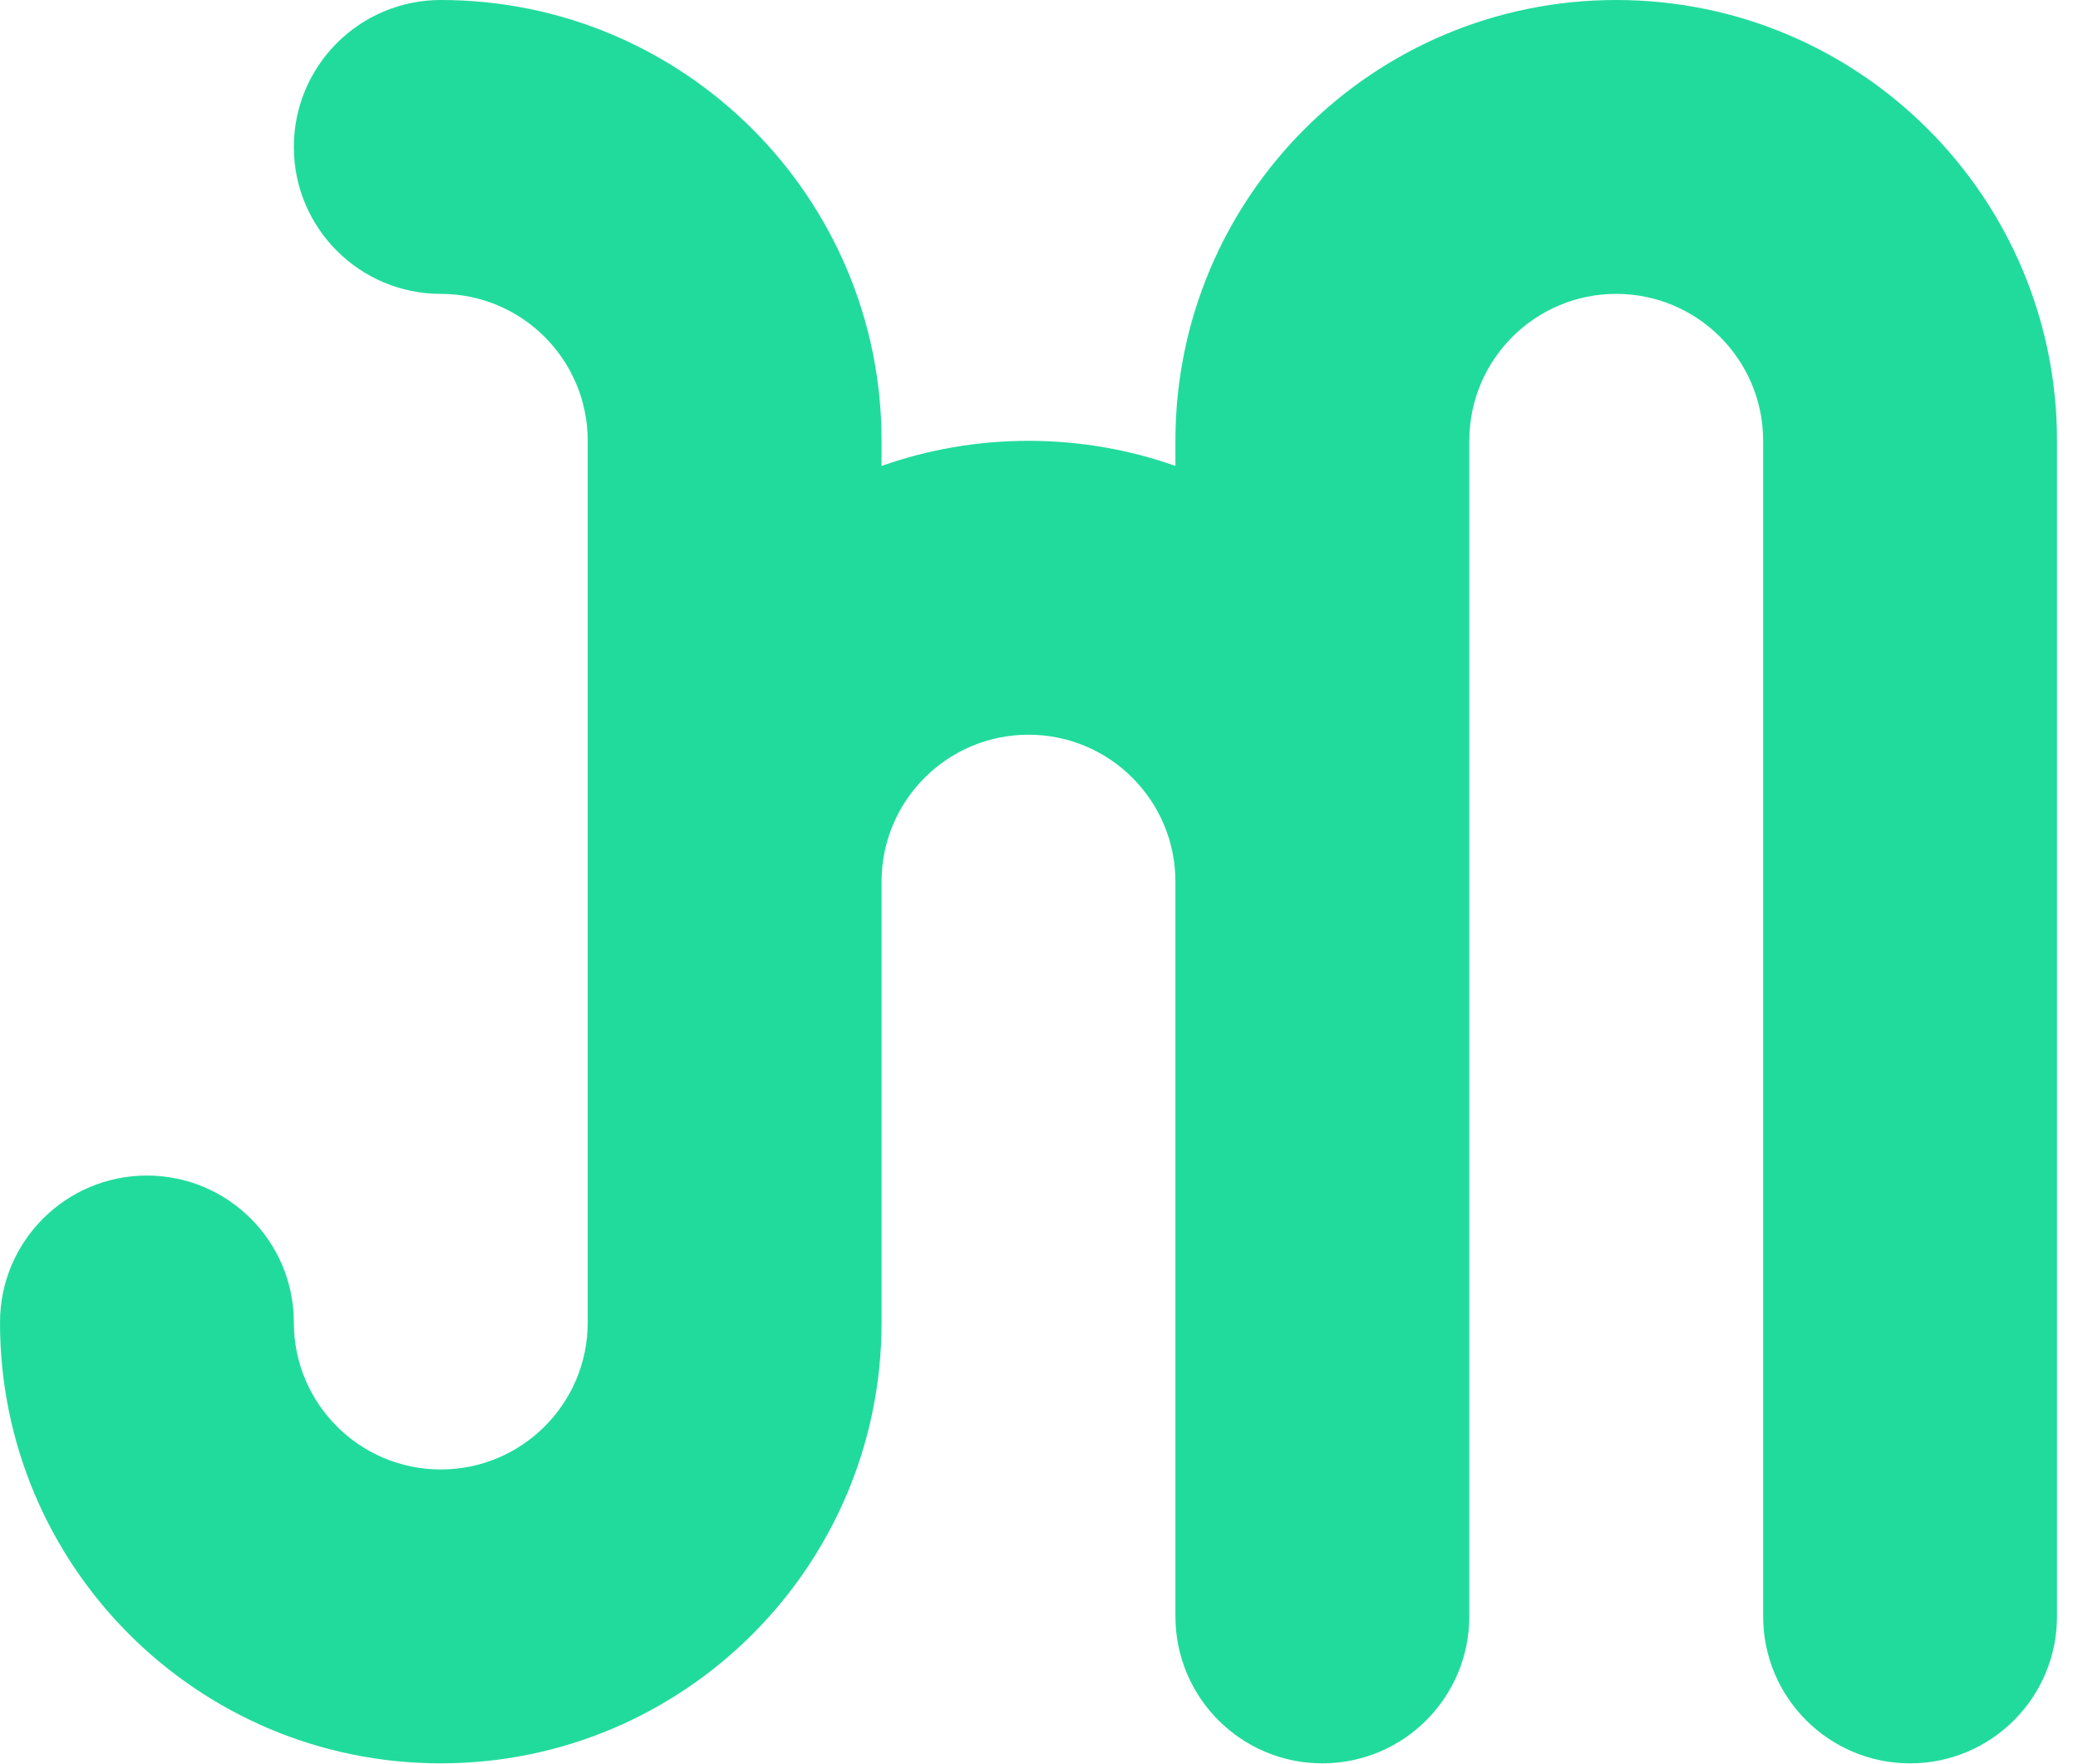
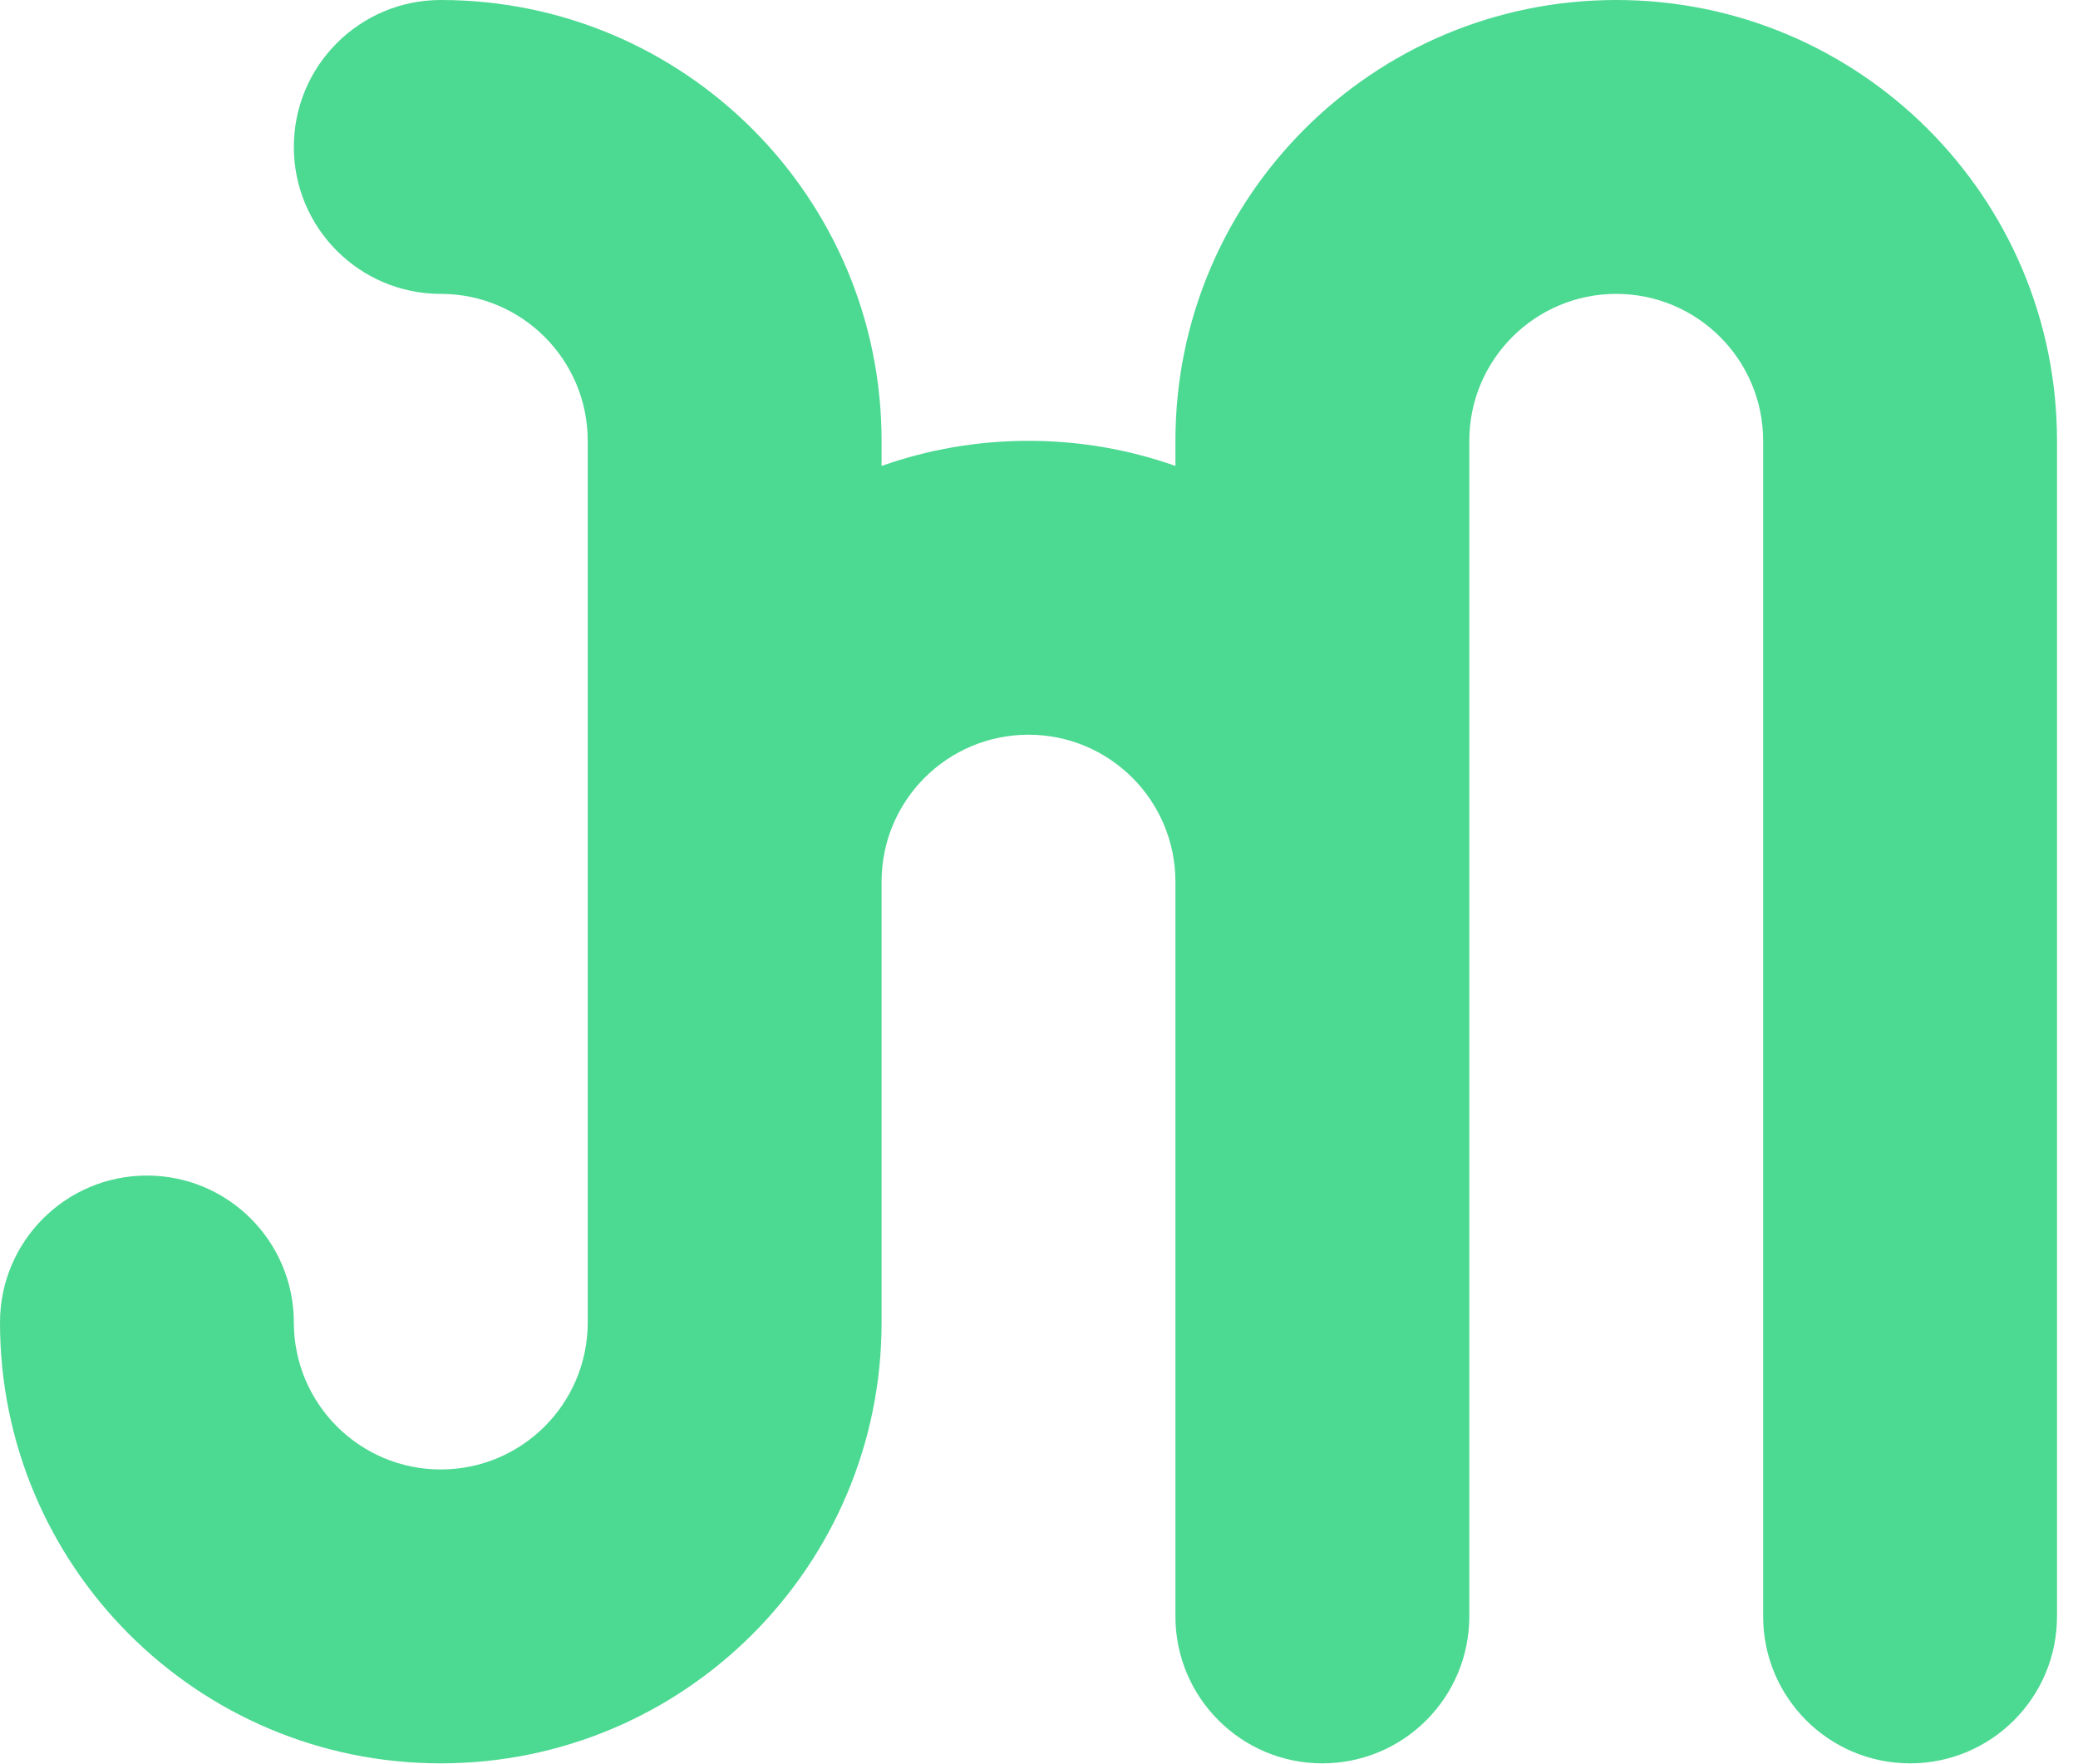
<svg xmlns="http://www.w3.org/2000/svg" width="66" height="56" viewBox="0 0 66 56" fill="none">
-   <path fill-rule="evenodd" clip-rule="evenodd" d="M14 0C21.732 0 28 6.268 28 14V14.797C29.46 14.281 31.03 14 32.667 14C34.303 14 35.874 14.281 37.333 14.797V14C37.333 6.268 43.601 0 51.333 0C59.065 0 65.333 6.268 65.333 14V51.333C65.333 53.911 63.244 56 60.667 56C58.089 56 56 53.911 56 51.333V14C56 11.423 53.911 9.333 51.333 9.333C48.756 9.333 46.667 11.423 46.667 14V28V51.333C46.667 53.911 44.577 56 42 56C39.423 56 37.333 53.911 37.333 51.333V28C37.333 25.423 35.244 23.333 32.667 23.333C30.089 23.333 28 25.423 28 28V42C28 49.732 21.732 56 14 56C6.268 56 0 49.732 0 42C0 39.423 2.089 37.333 4.667 37.333C7.244 37.333 9.333 39.423 9.333 42C9.333 44.577 11.423 46.667 14 46.667C16.577 46.667 18.667 44.577 18.667 42V28V14C18.667 11.423 16.577 9.333 14 9.333C11.423 9.333 9.333 7.244 9.333 4.667C9.333 2.089 11.423 0 14 0Z" fill="#21DB9D" />
+   <path fill-rule="evenodd" clip-rule="evenodd" d="M14 0C21.732 0 28 6.268 28 14V14.797C29.46 14.281 31.03 14 32.667 14C34.303 14 35.874 14.281 37.333 14.797V14C37.333 6.268 43.601 0 51.333 0C59.065 0 65.333 6.268 65.333 14V51.333C65.333 53.911 63.244 56 60.667 56C58.089 56 56 53.911 56 51.333V14C56 11.423 53.911 9.333 51.333 9.333C48.756 9.333 46.667 11.423 46.667 14V28V51.333C46.667 53.911 44.577 56 42 56C39.423 56 37.333 53.911 37.333 51.333V28C37.333 25.423 35.244 23.333 32.667 23.333C30.089 23.333 28 25.423 28 28V42C28 49.732 21.732 56 14 56C6.268 56 0 49.732 0 42C0 39.423 2.089 37.333 4.667 37.333C7.244 37.333 9.333 39.423 9.333 42C9.333 44.577 11.423 46.667 14 46.667C16.577 46.667 18.667 44.577 18.667 42V28V14C18.667 11.423 16.577 9.333 14 9.333C11.423 9.333 9.333 7.244 9.333 4.667C9.333 2.089 11.423 0 14 0Z" fill="#4CD992" />
</svg>
